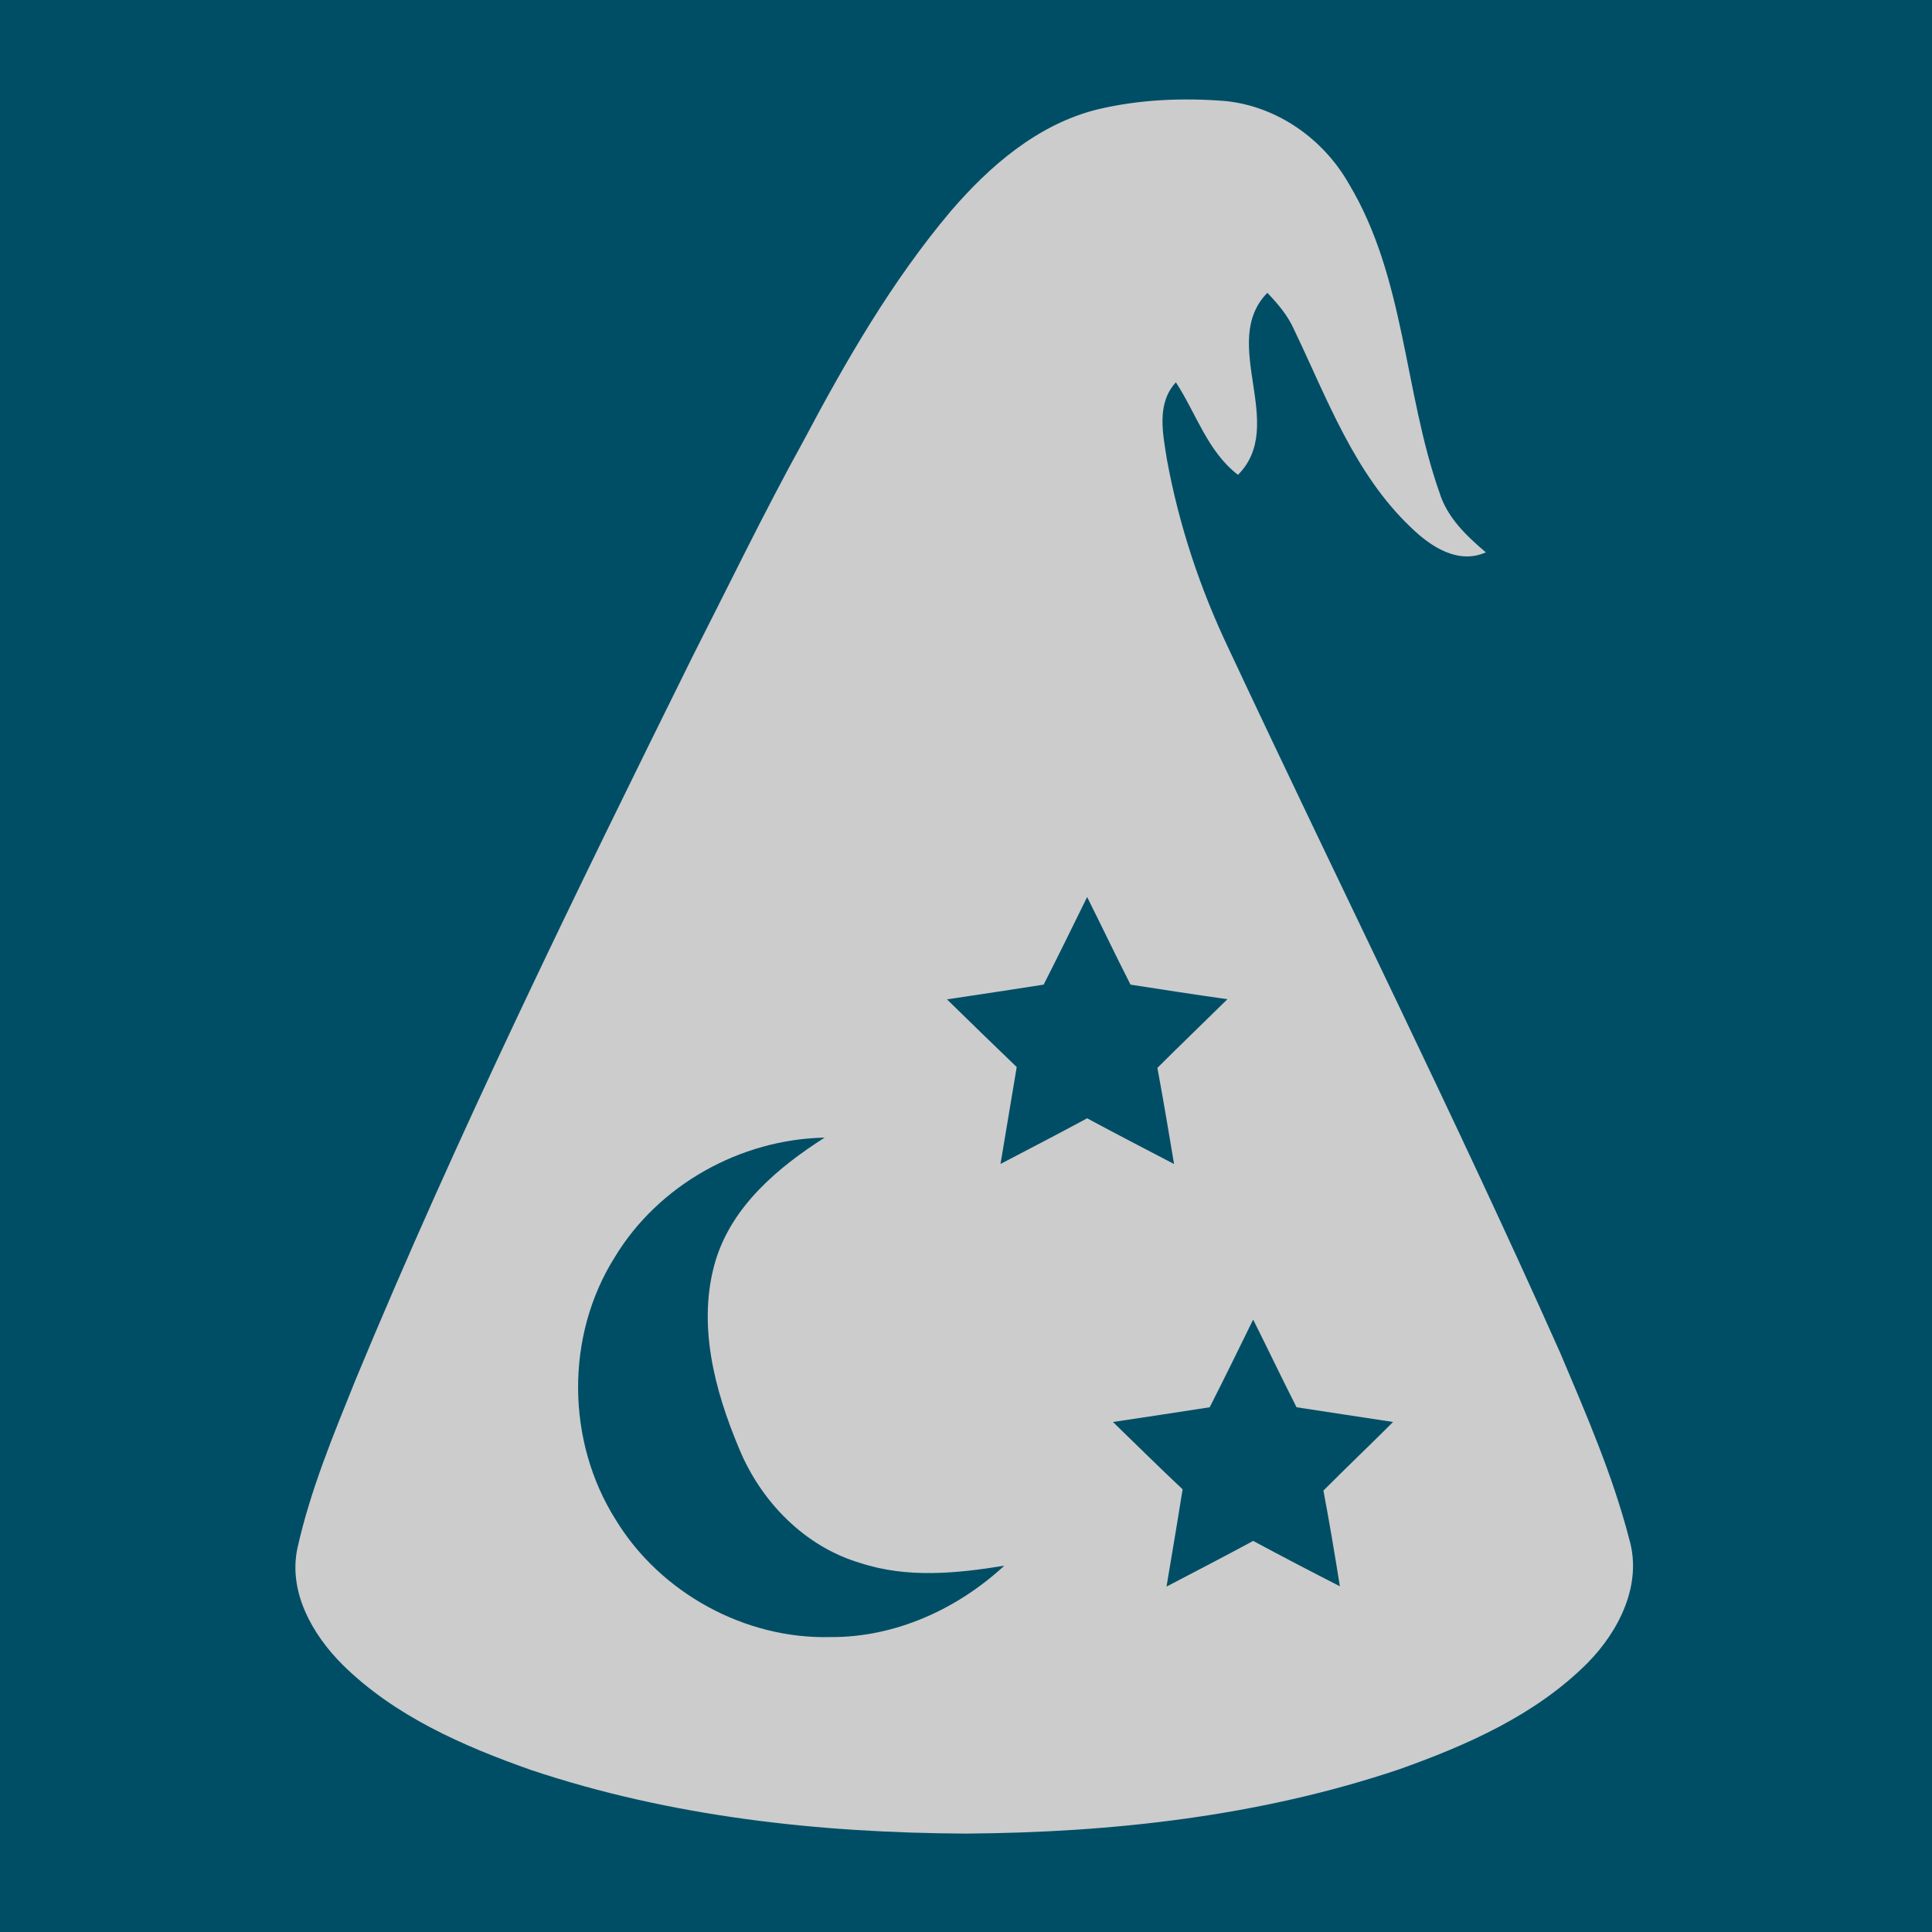
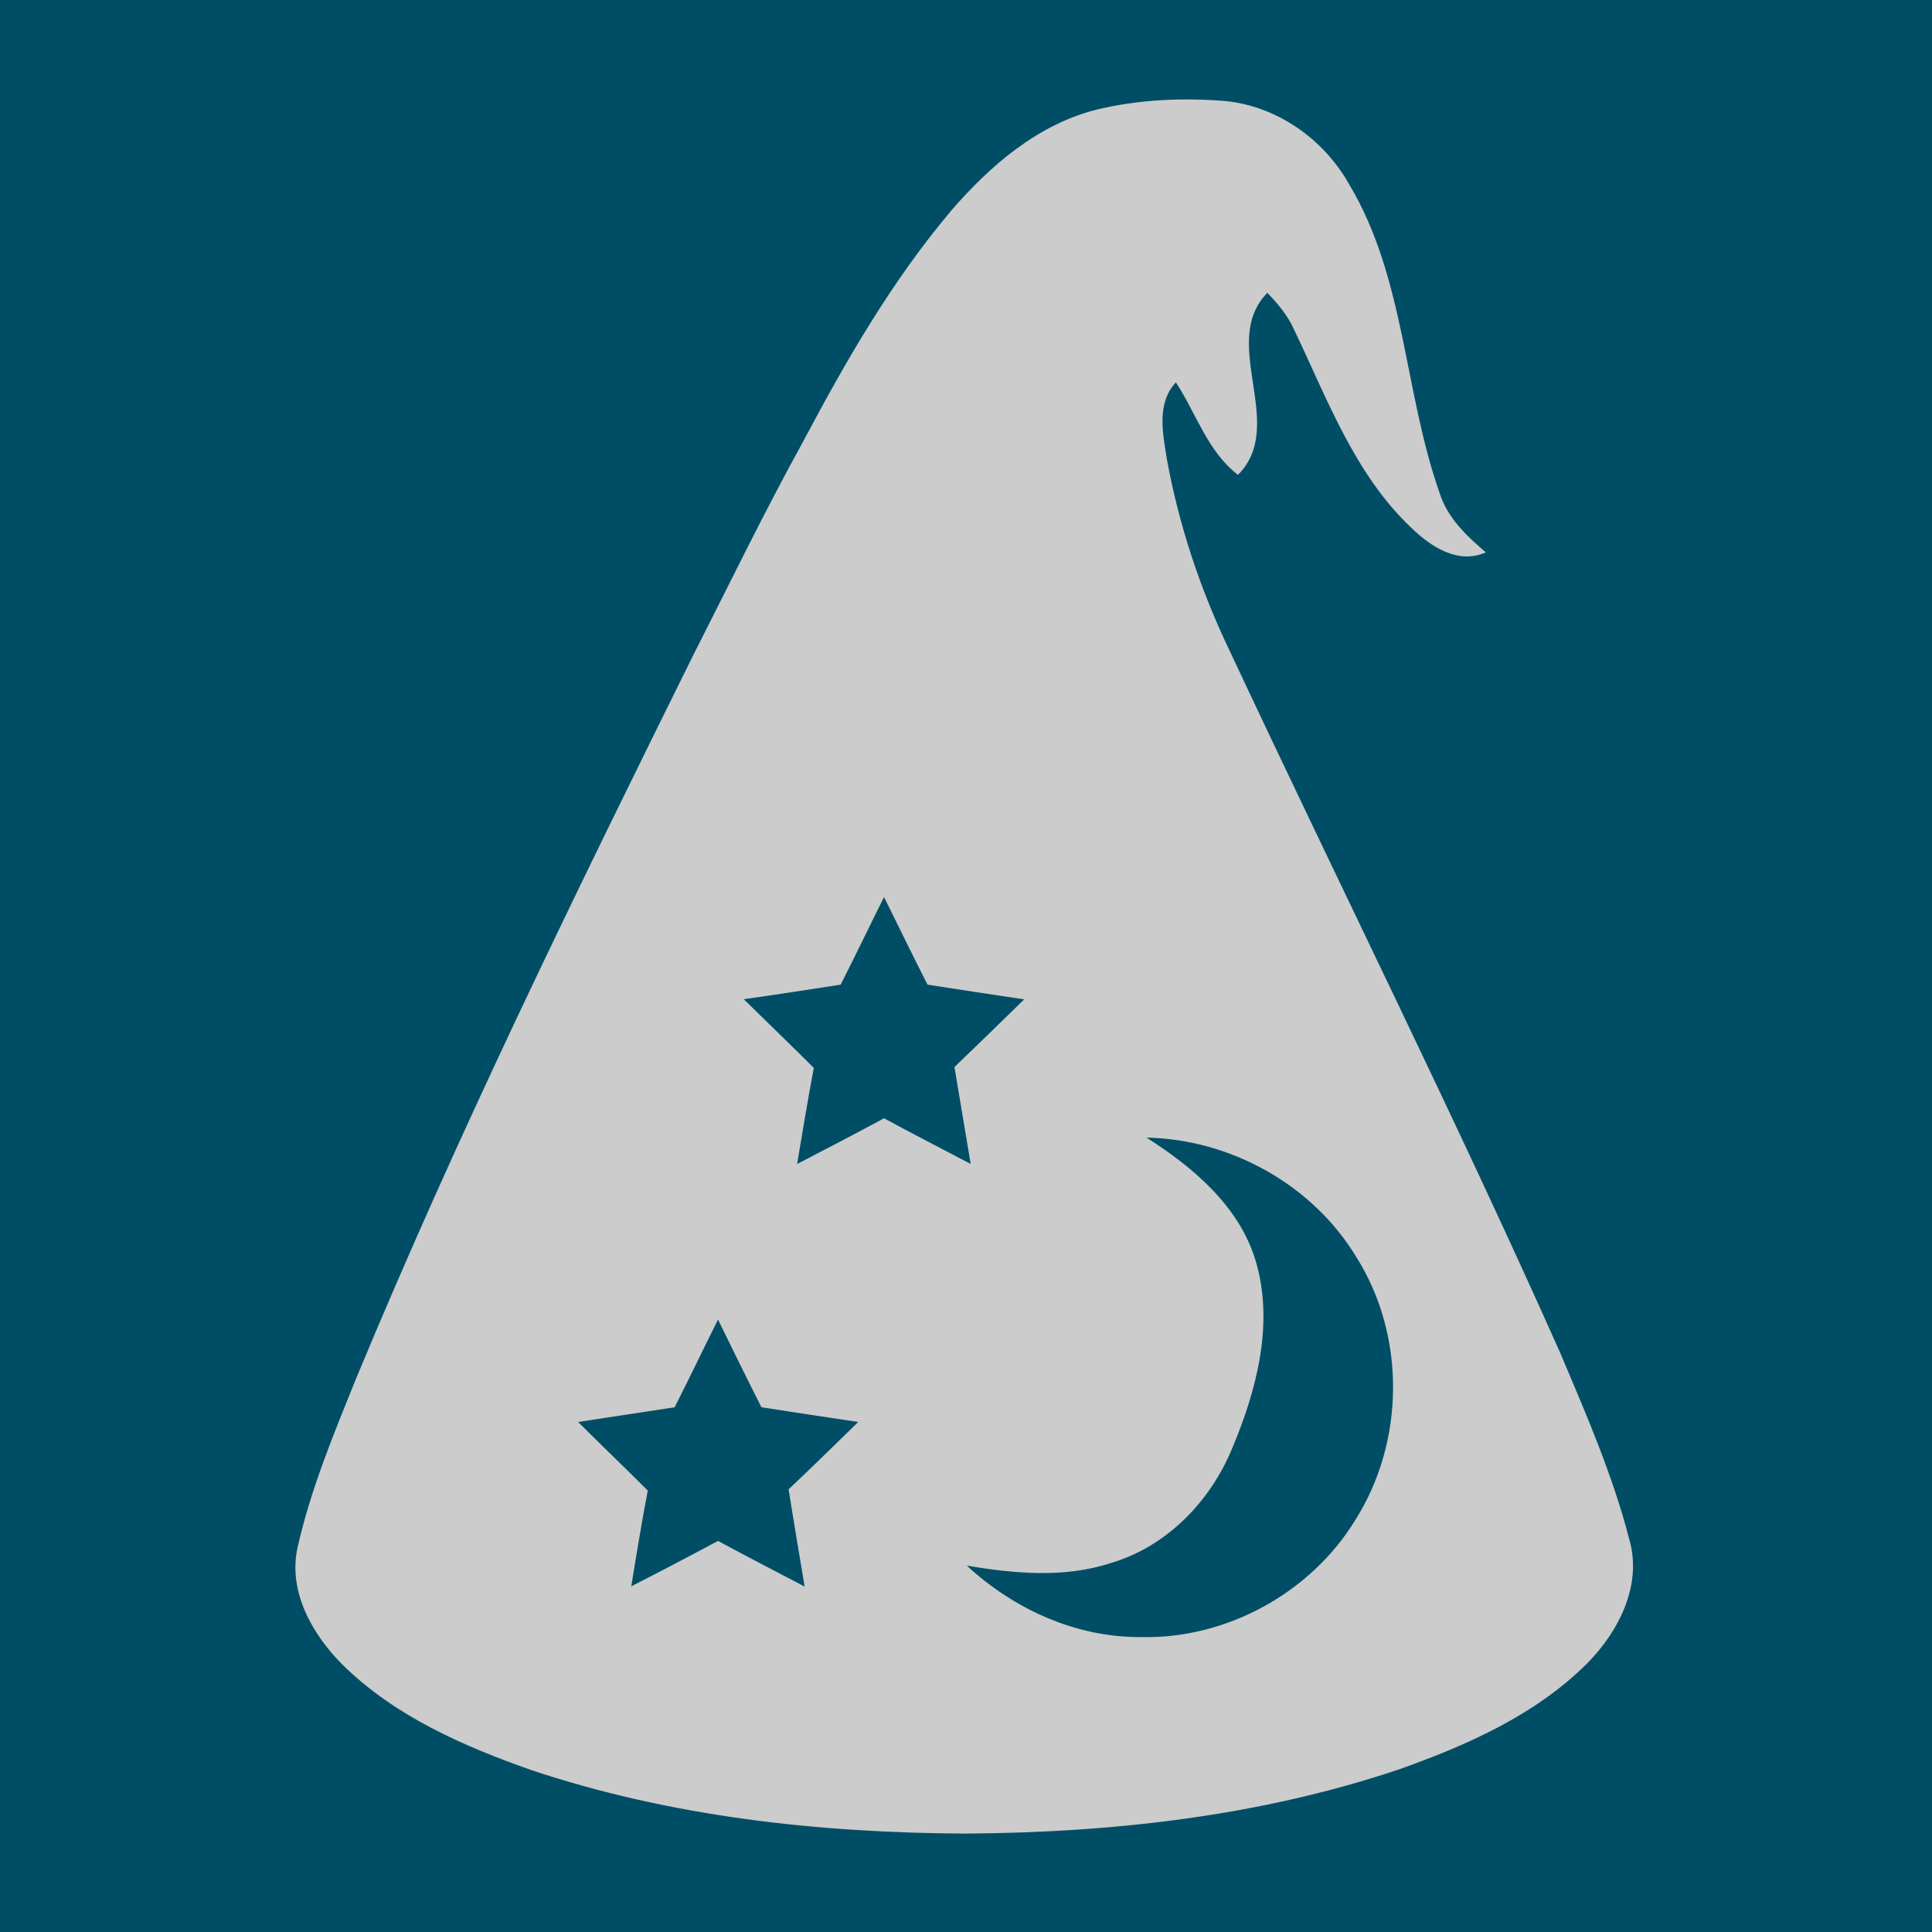
- <svg xmlns="http://www.w3.org/2000/svg" width="256pt" height="256pt" viewBox="0 0 256 256" version="1.1">
-   <path fill="#004e66" d=" M 0.00 0.00 L 256.00 0.00 L 256.00 256.00 L 0.00 256.00 L 0.00 0.00 Z" />
-   <path fill="#cccccc" d=" M 145.37 14.51 C 150.92 13.18 156.71 12.93 162.39 13.39 C 169.25 14.09 175.37 18.42 178.74 24.37 C 186.20 36.81 186.02 51.87 190.74 65.28 C 191.77 68.60 194.32 71.01 196.88 73.19 C 193.18 74.84 189.54 72.40 186.97 69.90 C 179.44 62.76 175.84 52.77 171.45 43.63 C 170.63 41.79 169.31 40.24 167.93 38.80 C 161.47 45.41 170.64 56.27 164.04 62.92 C 160.00 59.82 158.51 54.78 155.81 50.66 C 153.22 53.47 154.08 57.42 154.61 60.81 C 156.20 69.56 159.03 78.06 162.86 86.07 C 177.42 117.17 192.76 147.91 206.74 179.27 C 210.16 187.36 213.69 195.45 215.89 203.97 C 217.64 209.98 214.51 216.15 210.34 220.37 C 203.48 227.24 194.39 231.25 185.38 234.45 C 166.94 240.66 147.38 242.83 127.99 242.96 C 108.53 242.87 88.89 240.73 70.36 234.53 C 61.36 231.36 52.29 227.39 45.40 220.59 C 41.41 216.62 38.15 210.91 39.42 205.10 C 41.13 197.42 44.18 190.12 47.11 182.84 C 60.64 150.22 76.18 118.49 91.84 86.85 C 96.67 77.35 101.31 67.76 106.46 58.43 C 112.11 47.77 118.19 37.22 126.00 27.96 C 131.16 21.96 137.52 16.47 145.37 14.51 Z" />
-   <path fill="#004e66" d=" M 138.29 130.47 C 140.25 126.62 142.14 122.74 144.05 118.86 C 145.98 122.72 147.84 126.62 149.80 130.47 C 154.08 131.13 158.36 131.80 162.64 132.40 C 159.55 135.44 156.43 138.44 153.36 141.50 C 154.15 145.74 154.86 149.99 155.57 154.24 C 151.72 152.23 147.87 150.24 144.05 148.18 C 140.25 150.24 136.40 152.22 132.57 154.23 C 133.29 149.95 134.00 145.67 134.72 141.39 C 131.62 138.42 128.55 135.42 125.48 132.42 C 129.75 131.79 134.02 131.13 138.29 130.47 Z" />
-   <path fill="#004e66" d=" M 81.45 166.60 C 87.23 157.01 98.11 150.96 109.27 150.74 C 103.14 154.65 97.08 159.73 94.85 166.93 C 92.32 175.27 94.65 184.14 97.93 191.93 C 100.81 198.95 106.63 204.95 114.01 207.11 C 120.19 209.14 126.79 208.50 133.08 207.46 C 126.85 213.22 118.61 216.98 110.04 216.92 C 98.71 217.22 87.49 211.06 81.60 201.40 C 75.03 191.01 74.89 177.02 81.45 166.60 Z" />
-   <path fill="#004e66" d=" M 160.29 186.47 C 162.25 182.62 164.15 178.73 166.05 174.85 C 167.98 178.71 169.84 182.61 171.80 186.47 C 176.06 187.12 180.33 187.78 184.59 188.42 C 181.54 191.47 178.41 194.45 175.36 197.51 C 176.16 201.72 176.86 205.95 177.54 210.19 C 173.69 208.23 169.86 206.22 166.05 204.18 C 162.25 206.24 158.40 208.22 154.57 210.23 C 155.29 205.93 156.02 201.64 156.70 197.34 C 153.58 194.41 150.54 191.40 147.47 188.42 C 151.74 187.79 156.01 187.13 160.29 186.47 Z" />
+ <svg xmlns="http://www.w3.org/2000/svg" width="256pt" height="256pt" viewBox="0 0 256 256" version="1.1" id="svg12">
+   <defs id="defs16" />
+   <path d=" M 0.00 0.00 L 256.00 0.00 L 256.00 256.00 L 0.00 256.00 L 0.00 0.00 Z" id="path2" fill="#004e66" />
+   <path d=" M 145.37 14.51 C 150.92 13.18 156.71 12.93 162.39 13.39 C 169.25 14.09 175.37 18.42 178.74 24.37 C 186.20 36.81 186.02 51.87 190.74 65.28 C 191.77 68.60 194.32 71.01 196.88 73.19 C 193.18 74.84 189.54 72.40 186.97 69.90 C 179.44 62.76 175.84 52.77 171.45 43.63 C 170.63 41.79 169.31 40.24 167.93 38.80 C 161.47 45.41 170.64 56.27 164.04 62.92 C 160.00 59.82 158.51 54.78 155.81 50.66 C 153.22 53.47 154.08 57.42 154.61 60.81 C 156.20 69.56 159.03 78.06 162.86 86.07 C 177.42 117.17 192.76 147.91 206.74 179.27 C 210.16 187.36 213.69 195.45 215.89 203.97 C 217.64 209.98 214.51 216.15 210.34 220.37 C 203.48 227.24 194.39 231.25 185.38 234.45 C 166.94 240.66 147.38 242.83 127.99 242.96 C 108.53 242.87 88.89 240.73 70.36 234.53 C 61.36 231.36 52.29 227.39 45.40 220.59 C 41.41 216.62 38.15 210.91 39.42 205.10 C 41.13 197.42 44.18 190.12 47.11 182.84 C 60.64 150.22 76.18 118.49 91.84 86.85 C 96.67 77.35 101.31 67.76 106.46 58.43 C 112.11 47.77 118.19 37.22 126.00 27.96 C 131.16 21.96 137.52 16.47 145.37 14.51 Z" id="path4" fill="#cccccc" />
+   <path d="m 122.901,130.47 c -1.96,-3.85 -3.85,-7.73 -5.76,-11.61 -1.93,3.86 -3.79,7.76 -5.75,11.61 -4.28,0.66 -8.56,1.33 -12.84,1.93 3.09,3.04 6.21,6.04 9.28,9.1 -0.79,4.24 -1.5,8.49 -2.21,12.74 3.85,-2.01 7.7,-4 11.52,-6.06 3.8,2.06 7.65,4.04 11.48,6.05 -0.72,-4.28 -1.43,-8.56 -2.15,-12.84 3.1,-2.97 6.17,-5.97 9.24,-8.97 -4.27,-0.63 -8.54,-1.29 -12.81,-1.95 z" id="path6" style="fill:#004e66" />
+   <path d="m 179.741,166.6 c -5.78,-9.59 -16.66,-15.64 -27.82,-15.86 6.13,3.91 12.19,8.99 14.42,16.19 2.53,8.34 0.2,17.21 -3.08,25 -2.88,7.02 -8.7,13.02 -16.08,15.18 -6.18,2.03 -12.78,1.39 -19.07,0.35 6.23,5.76 14.47,9.52 23.04,9.46 11.33,0.3 22.55,-5.86 28.44,-15.52 6.57,-10.39 6.71,-24.38 0.15,-34.8 z" id="path8" style="fill:#004e66" />
+   <path d="m 100.901,186.47 c -1.96,-3.85 -3.86,-7.74 -5.76,-11.62 -1.93,3.86 -3.79,7.76 -5.75,11.62 -4.26,0.65 -8.53,1.31 -12.79,1.95 3.05,3.05 6.18,6.03 9.23,9.09 -0.8,4.21 -1.5,8.44 -2.18,12.68 3.85,-1.96 7.68,-3.97 11.49,-6.01 3.8,2.06 7.65,4.04 11.48,6.05 -0.72,-4.3 -1.45,-8.59 -2.13,-12.89 3.12,-2.93 6.16,-5.94 9.23,-8.92 -4.27,-0.63 -8.54,-1.29 -12.82,-1.95 z" id="path10" style="fill:#004e66" />
</svg>
